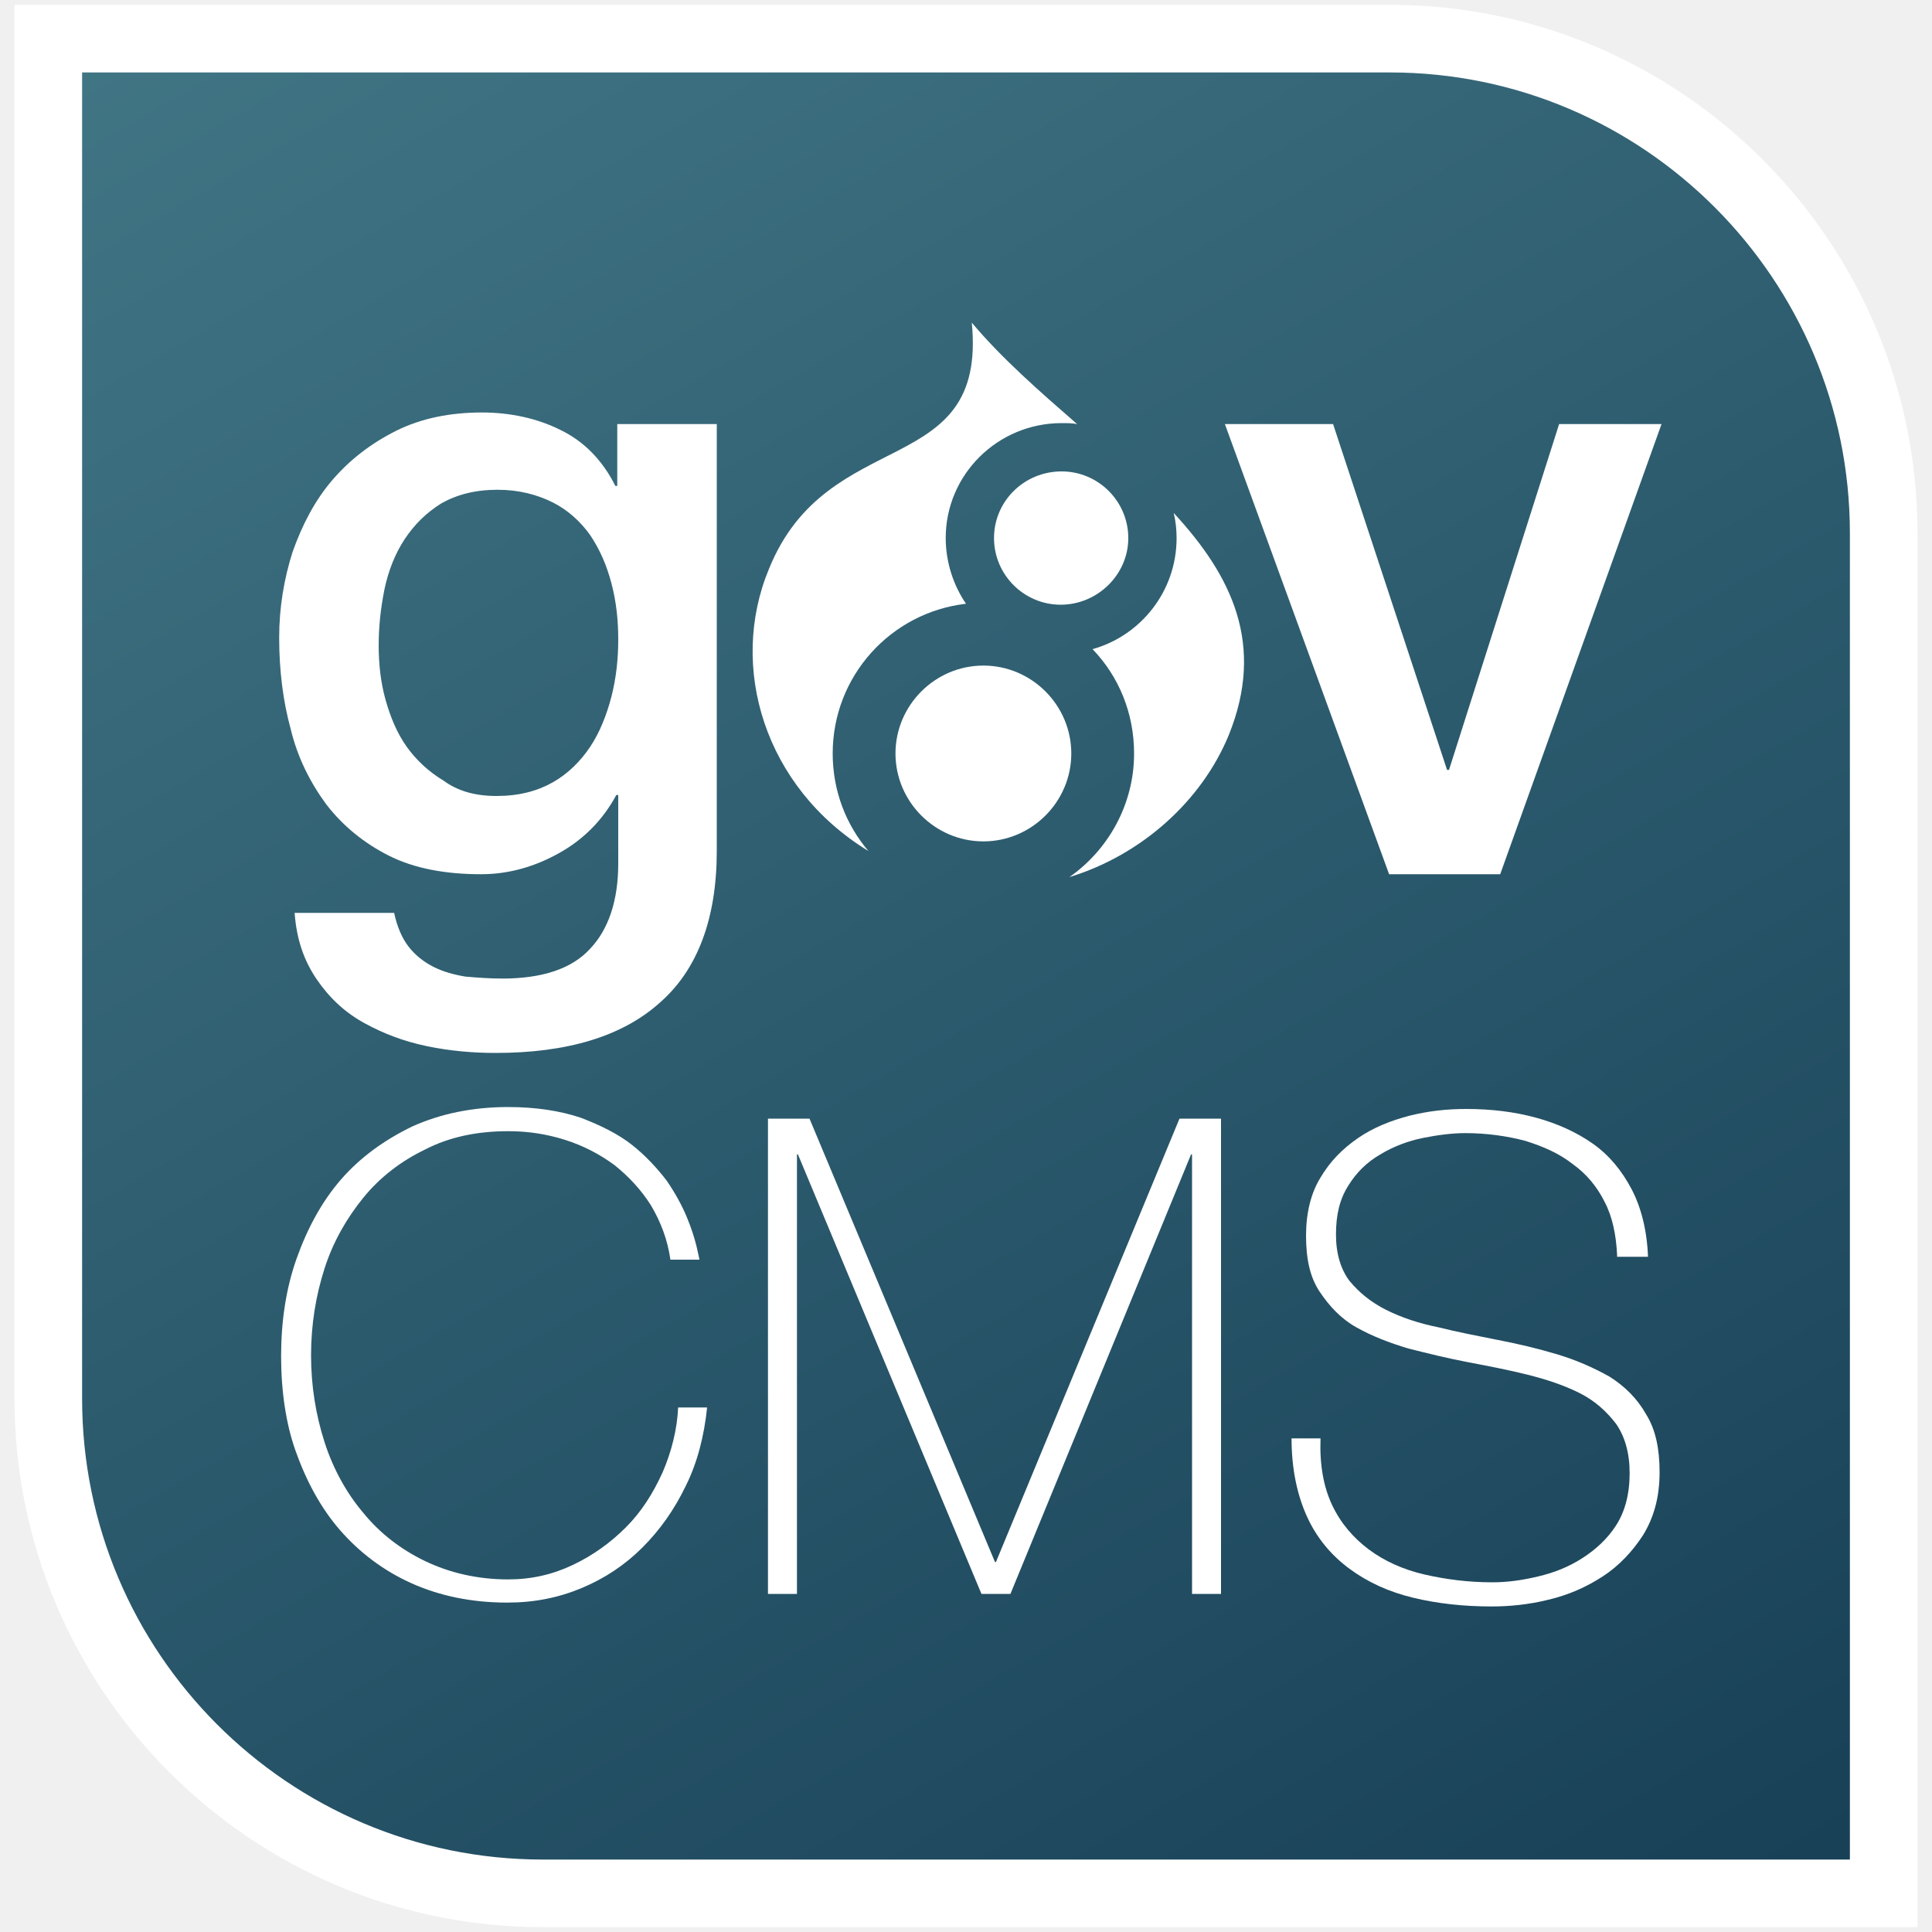
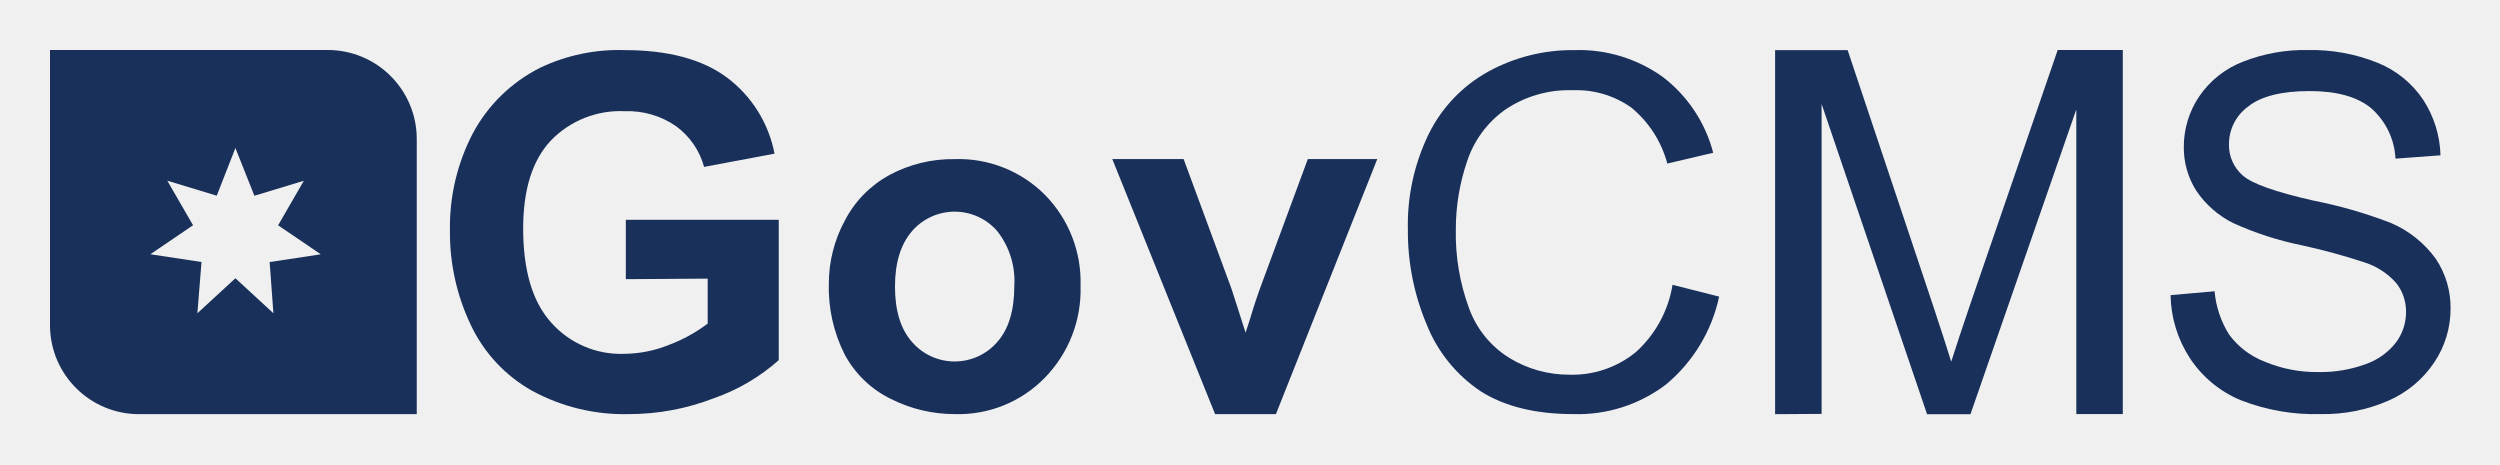
- <svg xmlns="http://www.w3.org/2000/svg" version="1.1" id="Layer_1" x="0px" y="0px" viewBox="0 0 200 200" style="enable-background:new 0 0 200 200;" xml:space="preserve">
-   <style type="text/css">
- 	.st0{fill:url(#SVGID_1_);stroke:#FFFFFF;stroke-width:7;stroke-miterlimit:10;}
- 	.st1{fill:#FFFFFF;}
- </style>
-   <g>
-     <linearGradient id="SVGID_1_" gradientUnits="userSpaceOnUse" x1="165.321" y1="-11.135" x2="34.682" y2="215.137" gradientTransform="matrix(1 0 0 -1 0 202)">
-       <stop offset="0" style="stop-color:#173F56" />
-       <stop offset="1" style="stop-color:#417685" />
-     </linearGradient>
-     <path class="st0" d="M56.2,196C27.9,196,5,173,5,144.8V4h138.9C172.1,4,195,27,195,55.2V196H56.2z" />
-   </g>
-   <path class="st1" d="M74.2,88.1c0,7-2,12.3-5.9,15.7c-3.9,3.5-9.6,5.2-17,5.2c-2.3,0-4.7-0.2-7.1-0.7c-2.4-0.5-4.5-1.3-6.5-2.4  s-3.6-2.6-4.9-4.5c-1.3-1.9-2.1-4.1-2.3-6.9h10.3c0.3,1.4,0.8,2.6,1.5,3.5s1.6,1.6,2.6,2.1s2.1,0.8,3.3,1c1.2,0.1,2.5,0.2,3.8,0.2  c4.1,0,7.2-1,9.1-3.1c1.9-2,2.9-5,2.9-8.8v-7.1h-0.2c-1.4,2.6-3.4,4.6-5.9,6s-5.2,2.2-8.1,2.2c-3.7,0-6.9-0.6-9.5-1.9  s-4.8-3.1-6.5-5.3c-1.7-2.3-3-4.9-3.7-7.8c-0.8-2.9-1.2-6.1-1.2-9.5c0-3.1,0.5-6.1,1.4-8.9c1-2.8,2.3-5.3,4.1-7.4  c1.8-2.1,4-3.8,6.6-5.1s5.6-1.9,8.9-1.9c2.9,0,5.7,0.6,8.1,1.8c2.5,1.2,4.4,3.2,5.7,5.8h0.2v-6.4h10.3  C74.2,43.9,74.2,88.1,74.2,88.1z M51.4,82.4c2.3,0,4.2-0.5,5.8-1.4s2.9-2.2,3.9-3.7s1.7-3.3,2.2-5.2c0.5-2,0.7-3.9,0.7-5.9  s-0.2-3.9-0.7-5.8c-0.5-1.9-1.2-3.5-2.2-5c-1-1.4-2.3-2.6-3.9-3.4c-1.6-0.8-3.5-1.3-5.7-1.3c-2.3,0-4.2,0.5-5.8,1.4  c-1.6,1-2.8,2.2-3.8,3.7s-1.7,3.3-2.1,5.2c-0.4,2-0.6,3.9-0.6,5.8s0.2,3.8,0.7,5.6c0.5,1.8,1.2,3.5,2.2,4.9s2.3,2.6,3.8,3.5  C47.4,81.9,49.2,82.4,51.4,82.4z" />
-   <path class="st1" d="M126.8,43.9H138l11.8,35.8h0.2l11.4-35.8H172l-16.7,46.6h-11.5L126.8,43.9z" />
-   <g>
-     <path class="st1" d="M29.1,140.4c0-3.6,0.5-7,1.6-10.1c1.1-3.1,2.6-5.9,4.6-8.2c2-2.3,4.5-4.1,7.4-5.5c2.9-1.3,6.2-2,9.9-2   c2.9,0,5.4,0.4,7.5,1.1c2.1,0.8,3.9,1.7,5.3,2.8c1.4,1.1,2.6,2.4,3.6,3.7c0.9,1.3,1.6,2.6,2.1,3.8c0.5,1.2,0.8,2.2,1,3   c0.2,0.9,0.3,1.3,0.3,1.4h-3c-0.3-2.1-1-3.9-2-5.6c-1-1.6-2.3-3-3.8-4.2c-1.5-1.1-3.2-2-5.1-2.6c-1.9-0.6-3.8-0.9-5.9-0.9   c-3.2,0-6.1,0.6-8.6,1.9c-2.5,1.2-4.7,2.9-6.4,5s-3.1,4.5-4,7.3s-1.4,5.8-1.4,9s0.5,6.2,1.4,9s2.3,5.3,4,7.3c1.7,2.1,3.9,3.8,6.4,5   s5.4,1.9,8.6,1.9c2.4,0,4.6-0.5,6.7-1.5c2.1-1,3.9-2.3,5.5-3.9c1.6-1.6,2.8-3.5,3.8-5.7c0.9-2.1,1.5-4.4,1.6-6.7h3   c-0.3,2.9-1,5.7-2.2,8.1c-1.2,2.5-2.7,4.6-4.5,6.4c-1.8,1.8-3.9,3.2-6.3,4.2c-2.4,1-4.9,1.5-7.7,1.5c-3.7,0-7-0.7-9.9-2   s-5.4-3.2-7.4-5.5s-3.5-5.1-4.6-8.2C29.6,147.4,29.1,144,29.1,140.4z" />
-     <path class="st1" d="M79.5,115.8h4.3l19.2,45.9h0.1l19-45.9h4.3V165h-3v-45.5h-0.1L104.6,165h-3l-19-45.5h-0.1V165h-3V115.8z" />
-     <path class="st1" d="M167.4,129.9c-0.1-2.1-0.5-4-1.3-5.5c-0.8-1.6-1.9-2.9-3.3-3.9c-1.4-1.1-3-1.8-4.9-2.4c-1.9-0.5-4-0.8-6.2-0.8   c-1.4,0-2.9,0.2-4.4,0.5s-3.1,0.9-4.4,1.7c-1.4,0.8-2.5,1.9-3.3,3.2c-0.9,1.4-1.3,3-1.3,5.1c0,2,0.5,3.6,1.4,4.8   c1,1.2,2.2,2.2,3.8,3s3.4,1.4,5.4,1.8c2,0.5,4.1,0.9,6.1,1.3c2.1,0.4,4.2,0.9,6.2,1.5s3.8,1.4,5.4,2.3c1.6,1,2.9,2.3,3.8,3.9   c1,1.6,1.4,3.6,1.4,6c0,2.6-0.6,4.7-1.7,6.5c-1.1,1.7-2.5,3.2-4.2,4.3s-3.5,1.9-5.6,2.4c-2,0.5-4,0.7-5.9,0.7   c-2.9,0-5.6-0.3-8.1-0.9c-2.5-0.6-4.7-1.6-6.6-3c-1.9-1.4-3.4-3.2-4.4-5.4s-1.6-4.9-1.6-8.1h3c-0.1,2.7,0.3,5,1.2,6.9   s2.2,3.4,3.8,4.6c1.6,1.2,3.6,2.1,5.8,2.6s4.5,0.8,7,0.8c1.5,0,3-0.2,4.7-0.6c1.7-0.4,3.2-1,4.6-1.9c1.4-0.9,2.6-2,3.5-3.4   s1.4-3.2,1.4-5.4c0-2.1-0.5-3.8-1.4-5.1c-1-1.3-2.2-2.4-3.8-3.2s-3.4-1.4-5.4-1.9s-4.1-0.9-6.2-1.3c-2.1-0.4-4.1-0.9-6.1-1.4   c-2-0.6-3.8-1.3-5.4-2.2c-1.6-0.9-2.8-2.2-3.8-3.7s-1.4-3.4-1.4-5.8c0-2.3,0.5-4.4,1.5-6c1-1.7,2.3-3,3.9-4.1s3.4-1.8,5.3-2.3   c2-0.5,3.9-0.7,5.9-0.7c2.6,0,5,0.3,7.2,0.9s4.2,1.5,5.9,2.7s3,2.8,4,4.7c1,1.9,1.6,4.3,1.7,7h-3.2L167.4,129.9L167.4,129.9z" />
-   </g>
-   <g>
-     <g>
-       <path class="st1" d="M101.8,68.9c-5,0-9.1,4.1-9.1,9.1s4.1,9.1,9.1,9.1s9.1-4.1,9.1-9.1S106.8,68.9,101.8,68.9z" />
-     </g>
-     <g>
-       <path class="st1" d="M113.1,67.2c2.7,2.8,4.3,6.6,4.3,10.8c0,5.3-2.7,10-6.7,12.8c7.5-2.3,13.7-7.9,16.5-14.7    c3.8-9.4,0.3-16.5-5.7-23c0.2,0.8,0.3,1.7,0.3,2.6C121.8,61.2,118.1,65.8,113.1,67.2z" />
-     </g>
-     <g>
-       <path class="st1" d="M102.9,55.7c0,3.8,3.1,6.9,6.9,6.9s7-3.1,7-6.9c0-3.8-3.1-6.9-6.9-6.9C106,48.8,102.9,51.9,102.9,55.7z" />
-     </g>
-     <g>
-       <path class="st1" d="M89.9,88.1c-2.3-2.7-3.7-6.2-3.7-10.1c0-8,6-14.6,13.8-15.5c-1.3-1.9-2.1-4.3-2.1-6.8c0-6.6,5.4-11.9,12-11.9    c0.6,0,1.1,0,1.6,0.1c-3.9-3.4-7.8-6.8-10.9-10.5c1.6,16.4-14.9,10.4-21,25.5C75.4,69,79.1,81.5,89.9,88.1z" />
-     </g>
-   </g>
+ <svg xmlns="http://www.w3.org/2000/svg" id="Layer_1" data-name="Layer 1" viewBox="0 0 500 92.834" version="1.1" width="500" height="92.834">
+   <defs id="defs877">
+     <style id="style875">
+       .cls-1{fill:#19305a}
+     </style>
+   </defs>
+   <path id="path881" d="M 83.35,27.72 V 82.83 H 27.84 A 17.8,17.8 0 0 1 10,65.12 V 10 h 55.48 a 17.8,17.8 0 0 1 17.87,17.72 z m -40,11.42 -9.89,-3 5.15,8.91 -8.54,5.8 10.23,1.55 -0.82,10.25 7.6,-7 7.6,7 -0.75,-10.24 10.23,-1.55 -8.54,-5.8 5.15,-8.91 -9.89,3 -3.8,-9.55 z" class="cls-1" style="fill:#19305a" />
+   <path id="path883" d="M 125.163,55.834 V 43.958 h 30.588 V 72.027 A 38.576,38.576 0 0 1 142.796,79.638 47.141,47.141 0 0 1 125.739,82.823 38.54,38.54 0 0 1 106.469,78.181 29.472,29.472 0 0 1 94.126,64.92 42.841,42.841 0 0 1 89.988,46.153 40.556,40.556 0 0 1 94.576,26.649 31.073,31.073 0 0 1 108.07,13.533 a 36.435,36.435 0 0 1 16.859,-3.509 q 13.117,0 20.494,5.506 a 24.848,24.848 0 0 1 9.482,15.204 l -14.088,2.645 a 14.916,14.916 0 0 0 -5.596,-8.133 16.931,16.931 0 0 0 -10.256,-3.005 19.27,19.27 0 0 0 -14.826,5.902 q -5.506,5.902 -5.506,17.543 0,12.595 5.578,18.802 a 18.605,18.605 0 0 0 14.61,6.279 24.47,24.47 0 0 0 8.996,-1.799 30.696,30.696 0 0 0 7.719,-4.246 v -8.996 z" class="cls-1" style="fill:#19305a;stroke-width:1.799" />
+   <path id="path885" d="m 165.767,56.634 a 26.41,26.41 0 0 1 3.166,-12.456 21.747,21.747 0 0 1 8.981,-9.187 26.65,26.65 0 0 1 12.973,-3.166 24.362,24.362 0 0 1 18.151,7.192 24.844,24.844 0 0 1 7.071,18.168 25.136,25.136 0 0 1 -7.14,18.358 24.087,24.087 0 0 1 -17.979,7.278 28.336,28.336 0 0 1 -12.8,-3.028 20.801,20.801 0 0 1 -9.256,-8.895 29.627,29.627 0 0 1 -3.166,-14.263 z m 13.231,0.688 q 0,7.26 3.441,11.114 a 11.269,11.269 0 0 0 16.981,0 q 3.441,-3.854 3.441,-11.218 a 16.087,16.087 0 0 0 -3.441,-11.028 11.269,11.269 0 0 0 -16.981,0 q -3.441,3.94 -3.441,11.132 z" class="cls-1" style="fill:#19305a;stroke-width:1.72" />
+   <path id="path887" d="M 243.02,82.83 222.457,31.809 h 14.266 l 9.607,26.032 2.789,8.689 q 1.097,-3.31 1.385,-4.372 0.666,-2.159 1.439,-4.318 l 9.625,-26.032 h 13.889 l -20.275,51.021 z" class="cls-1" style="fill:#19305a;stroke-width:1.799" />
+   <path id="path889" d="m 334.509,56.963 9.32,2.357 a 31.379,31.379 0 0 1 -10.544,17.507 29.058,29.058 0 0 1 -18.622,5.992 q -11.371,0 -18.569,-4.588 a 28.95,28.95 0 0 1 -10.796,-13.423 47.915,47.915 0 0 1 -3.724,-18.892 41.509,41.509 0 0 1 4.21,-19.198 28.788,28.788 0 0 1 11.965,-12.451 34.96,34.96 0 0 1 17.075,-4.246 28.788,28.788 0 0 1 17.777,5.398 27.961,27.961 0 0 1 10.04,15.132 l -9.176,2.159 a 21.771,21.771 0 0 0 -7.197,-11.191 18.946,18.946 0 0 0 -11.659,-3.473 22.779,22.779 0 0 0 -13.567,3.886 20.548,20.548 0 0 0 -7.665,10.454 42.085,42.085 0 0 0 -2.213,13.531 42.985,42.985 0 0 0 2.627,15.69 19.504,19.504 0 0 0 8.151,10.022 22.833,22.833 0 0 0 11.965,3.311 20.044,20.044 0 0 0 13.261,-4.516 23.121,23.121 0 0 0 7.341,-13.459 z" class="cls-1" style="fill:#19305a;stroke-width:1.799" />
+   <path id="path891" d="M 355.021,82.834 V 10.022 h 14.506 l 17.24,51.554 q 2.381,7.197 3.478,10.768 1.246,-3.98 3.868,-11.68 L 411.54,10.004 h 13.019 v 72.811 h -9.299 V 21.888 L 394.095,82.834 h -8.685 l -21.09,-62.043 v 61.987 z" class="cls-1" style="fill:#19305a;stroke-width:1.86" />
+   <path id="path893" d="m 434.117,59.027 8.799,-0.774 a 19.416,19.416 0 0 0 2.915,8.673 15.871,15.871 0 0 0 7.09,5.398 26.829,26.829 0 0 0 10.796,2.087 25.893,25.893 0 0 0 9.411,-1.583 13.064,13.064 0 0 0 6.082,-4.355 10.077,10.077 0 0 0 1.997,-6.028 9.177,9.177 0 0 0 -1.925,-5.794 14.251,14.251 0 0 0 -6.334,-4.157 124.447,124.447 0 0 0 -12.596,-3.437 64.059,64.059 0 0 1 -13.604,-4.391 19.074,19.074 0 0 1 -7.522,-6.568 16.069,16.069 0 0 1 -2.465,-8.763 17.994,17.994 0 0 1 3.023,-9.969 18.732,18.732 0 0 1 8.835,-7.036 33.541,33.541 0 0 1 13.01,-2.321 35.304,35.304 0 0 1 13.819,2.519 19.919,19.919 0 0 1 9.195,7.432 21.341,21.341 0 0 1 3.455,11.102 l -8.997,0.666 a 14.395,14.395 0 0 0 -4.876,-10.095 q -4.157,-3.419 -12.272,-3.419 -8.457,0 -12.326,3.095 a 9.285,9.285 0 0 0 -3.833,7.522 8.007,8.007 0 0 0 2.735,6.244 q 2.699,2.447 14.053,5.02 a 93.011,93.011 0 0 1 15.601,4.499 21.377,21.377 0 0 1 8.997,7.198 17.508,17.508 0 0 1 2.933,10.023 19.164,19.164 0 0 1 -3.221,10.599 21.215,21.215 0 0 1 -9.249,7.737 32.245,32.245 0 0 1 -13.496,2.663 40.541,40.541 0 0 1 -16.033,-2.789 22.439,22.439 0 0 1 -10.131,-8.385 23.752,23.752 0 0 1 -3.869,-12.614 z" class="cls-1" style="fill:#19305a;stroke-width:1.799" />
</svg>
